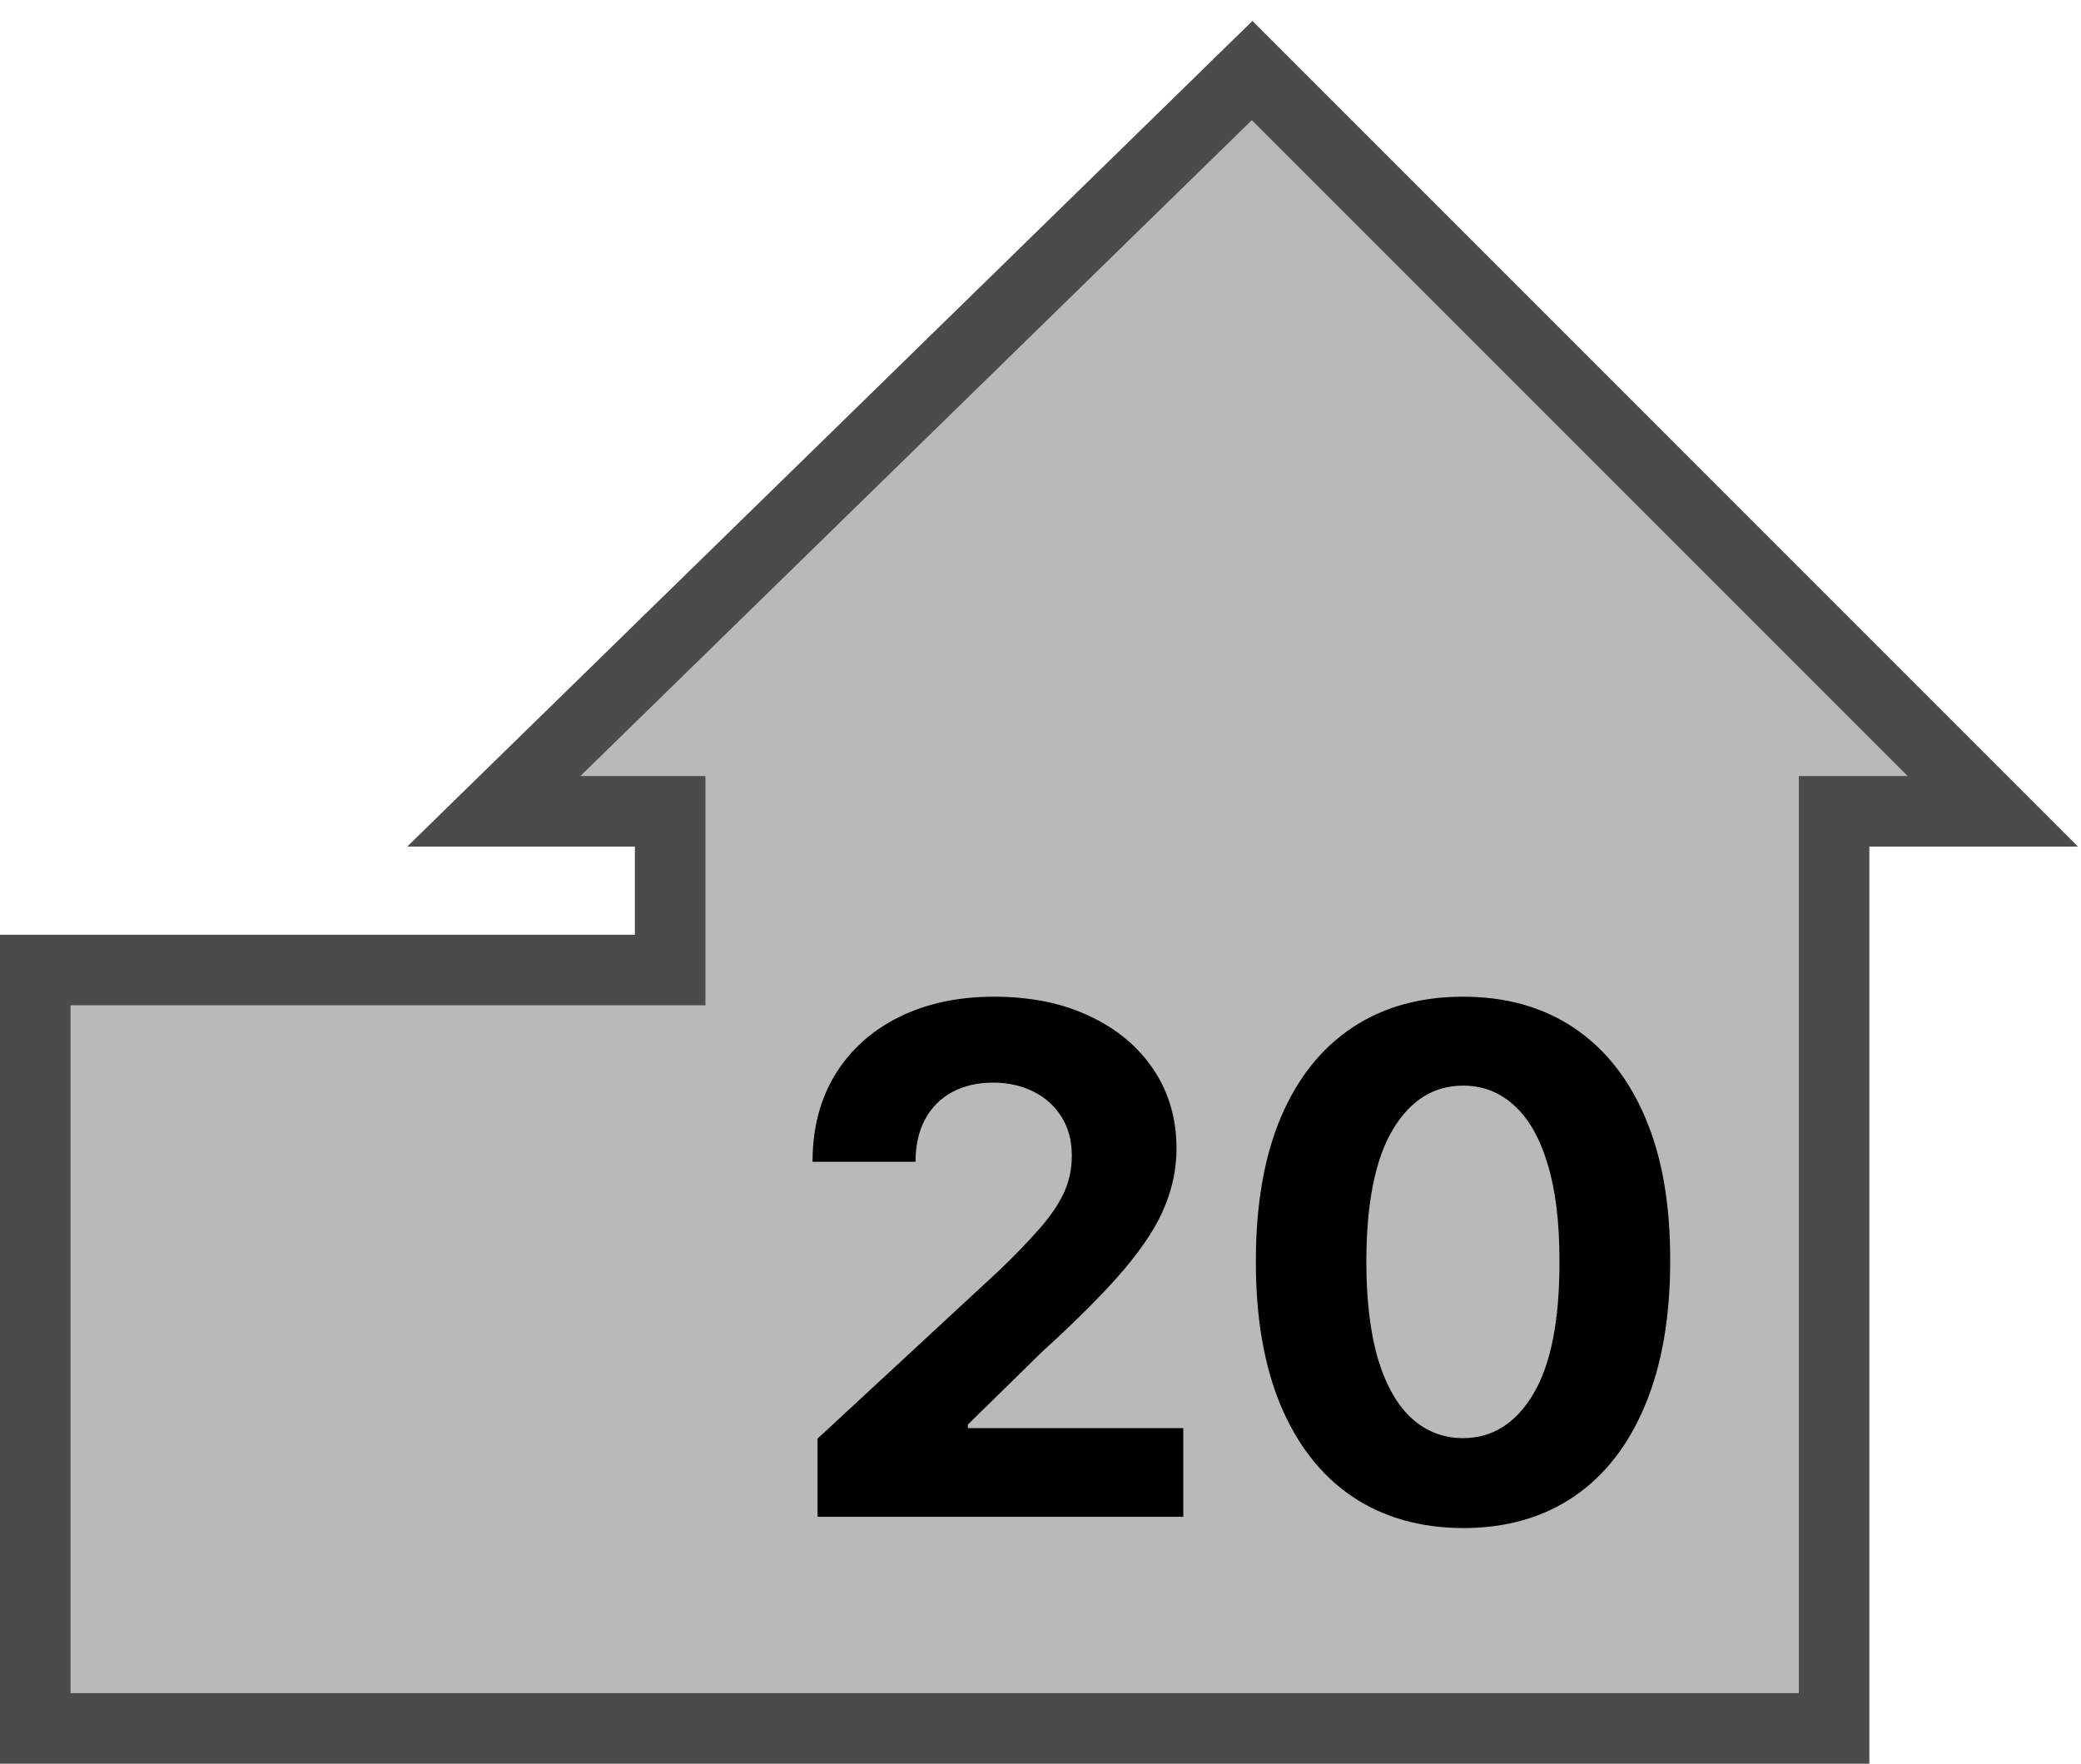
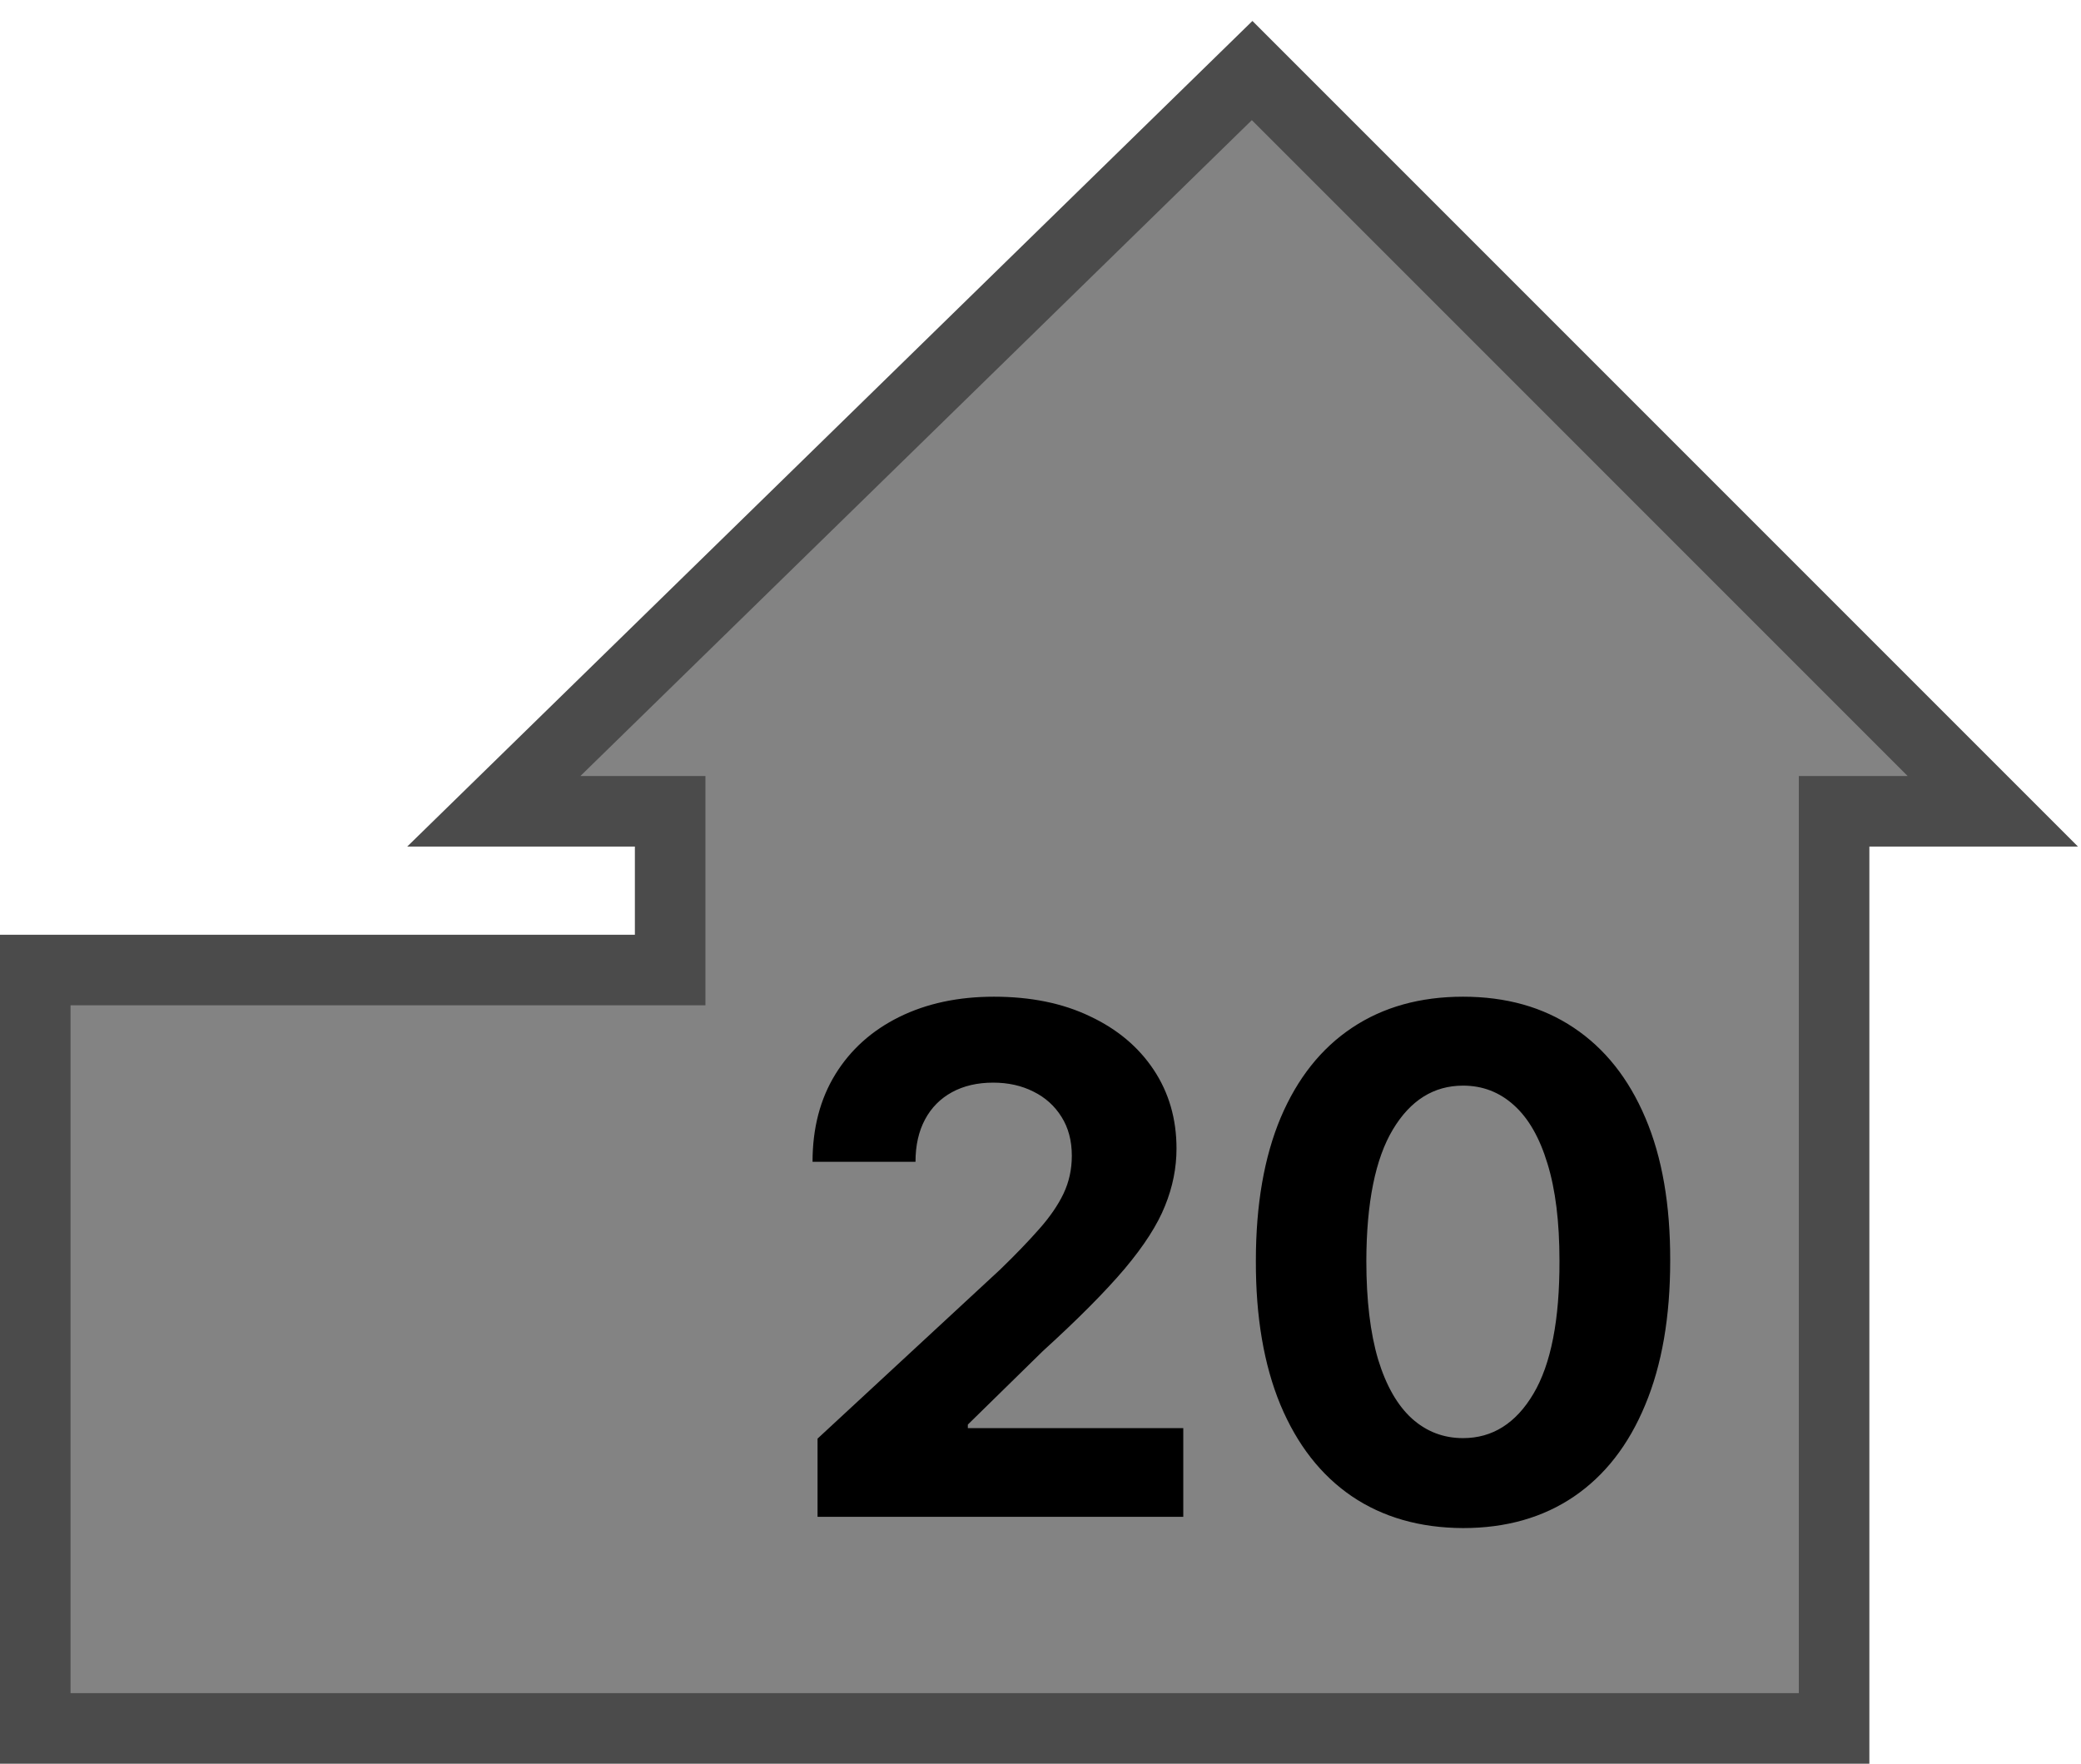
<svg xmlns="http://www.w3.org/2000/svg" width="59" height="50" viewBox="0 0 59 50" fill="none">
-   <path d="M1 27.5V49H52V23H56.5L35.5 2L14 23H19V27.5H1Z" fill="#B9B9B9" stroke="#4B4B4B" stroke-width="2" />
+   <path d="M1 27.5V49H52V23H56.5L35.5 2L14 23H19V27.5H1Z" fill="#838383" stroke="#4B4B4B" stroke-width="2" />
  <path d="M23.179 43V40.784L28.357 35.99C28.797 35.564 29.166 35.18 29.465 34.84C29.767 34.499 29.997 34.165 30.153 33.838C30.31 33.507 30.388 33.149 30.388 32.766C30.388 32.34 30.291 31.973 30.097 31.665C29.902 31.352 29.637 31.113 29.301 30.947C28.965 30.777 28.584 30.692 28.158 30.692C27.713 30.692 27.324 30.782 26.993 30.962C26.662 31.142 26.406 31.4 26.226 31.736C26.046 32.072 25.956 32.472 25.956 32.936H23.037C23.037 31.984 23.252 31.158 23.683 30.457C24.114 29.757 24.718 29.215 25.494 28.831C26.271 28.447 27.166 28.256 28.179 28.256C29.221 28.256 30.127 28.44 30.899 28.81C31.676 29.174 32.279 29.681 32.71 30.329C33.141 30.978 33.356 31.722 33.356 32.56C33.356 33.109 33.248 33.651 33.03 34.186C32.817 34.721 32.436 35.315 31.886 35.969C31.337 36.617 30.563 37.396 29.564 38.305L27.44 40.386V40.486H33.548V43H23.179ZM41.48 43.32C40.258 43.315 39.207 43.014 38.326 42.418C37.45 41.821 36.776 40.957 36.302 39.825C35.834 38.694 35.601 37.332 35.606 35.742C35.606 34.155 35.841 32.803 36.309 31.686C36.783 30.569 37.458 29.719 38.334 29.136C39.214 28.549 40.263 28.256 41.48 28.256C42.697 28.256 43.743 28.549 44.619 29.136C45.5 29.724 46.177 30.576 46.65 31.693C47.124 32.806 47.358 34.155 47.353 35.742C47.353 37.337 47.117 38.701 46.643 39.832C46.174 40.964 45.502 41.828 44.626 42.425C43.75 43.021 42.701 43.32 41.48 43.32ZM41.48 40.77C42.313 40.77 42.978 40.351 43.475 39.513C43.973 38.675 44.219 37.418 44.214 35.742C44.214 34.638 44.1 33.72 43.873 32.986C43.651 32.252 43.334 31.7 42.922 31.331C42.514 30.962 42.034 30.777 41.48 30.777C40.651 30.777 39.988 31.191 39.491 32.02C38.994 32.849 38.743 34.089 38.738 35.742C38.738 36.859 38.85 37.792 39.072 38.54C39.299 39.283 39.619 39.842 40.031 40.216C40.443 40.585 40.926 40.77 41.48 40.77Z" fill="black" />
</svg>
